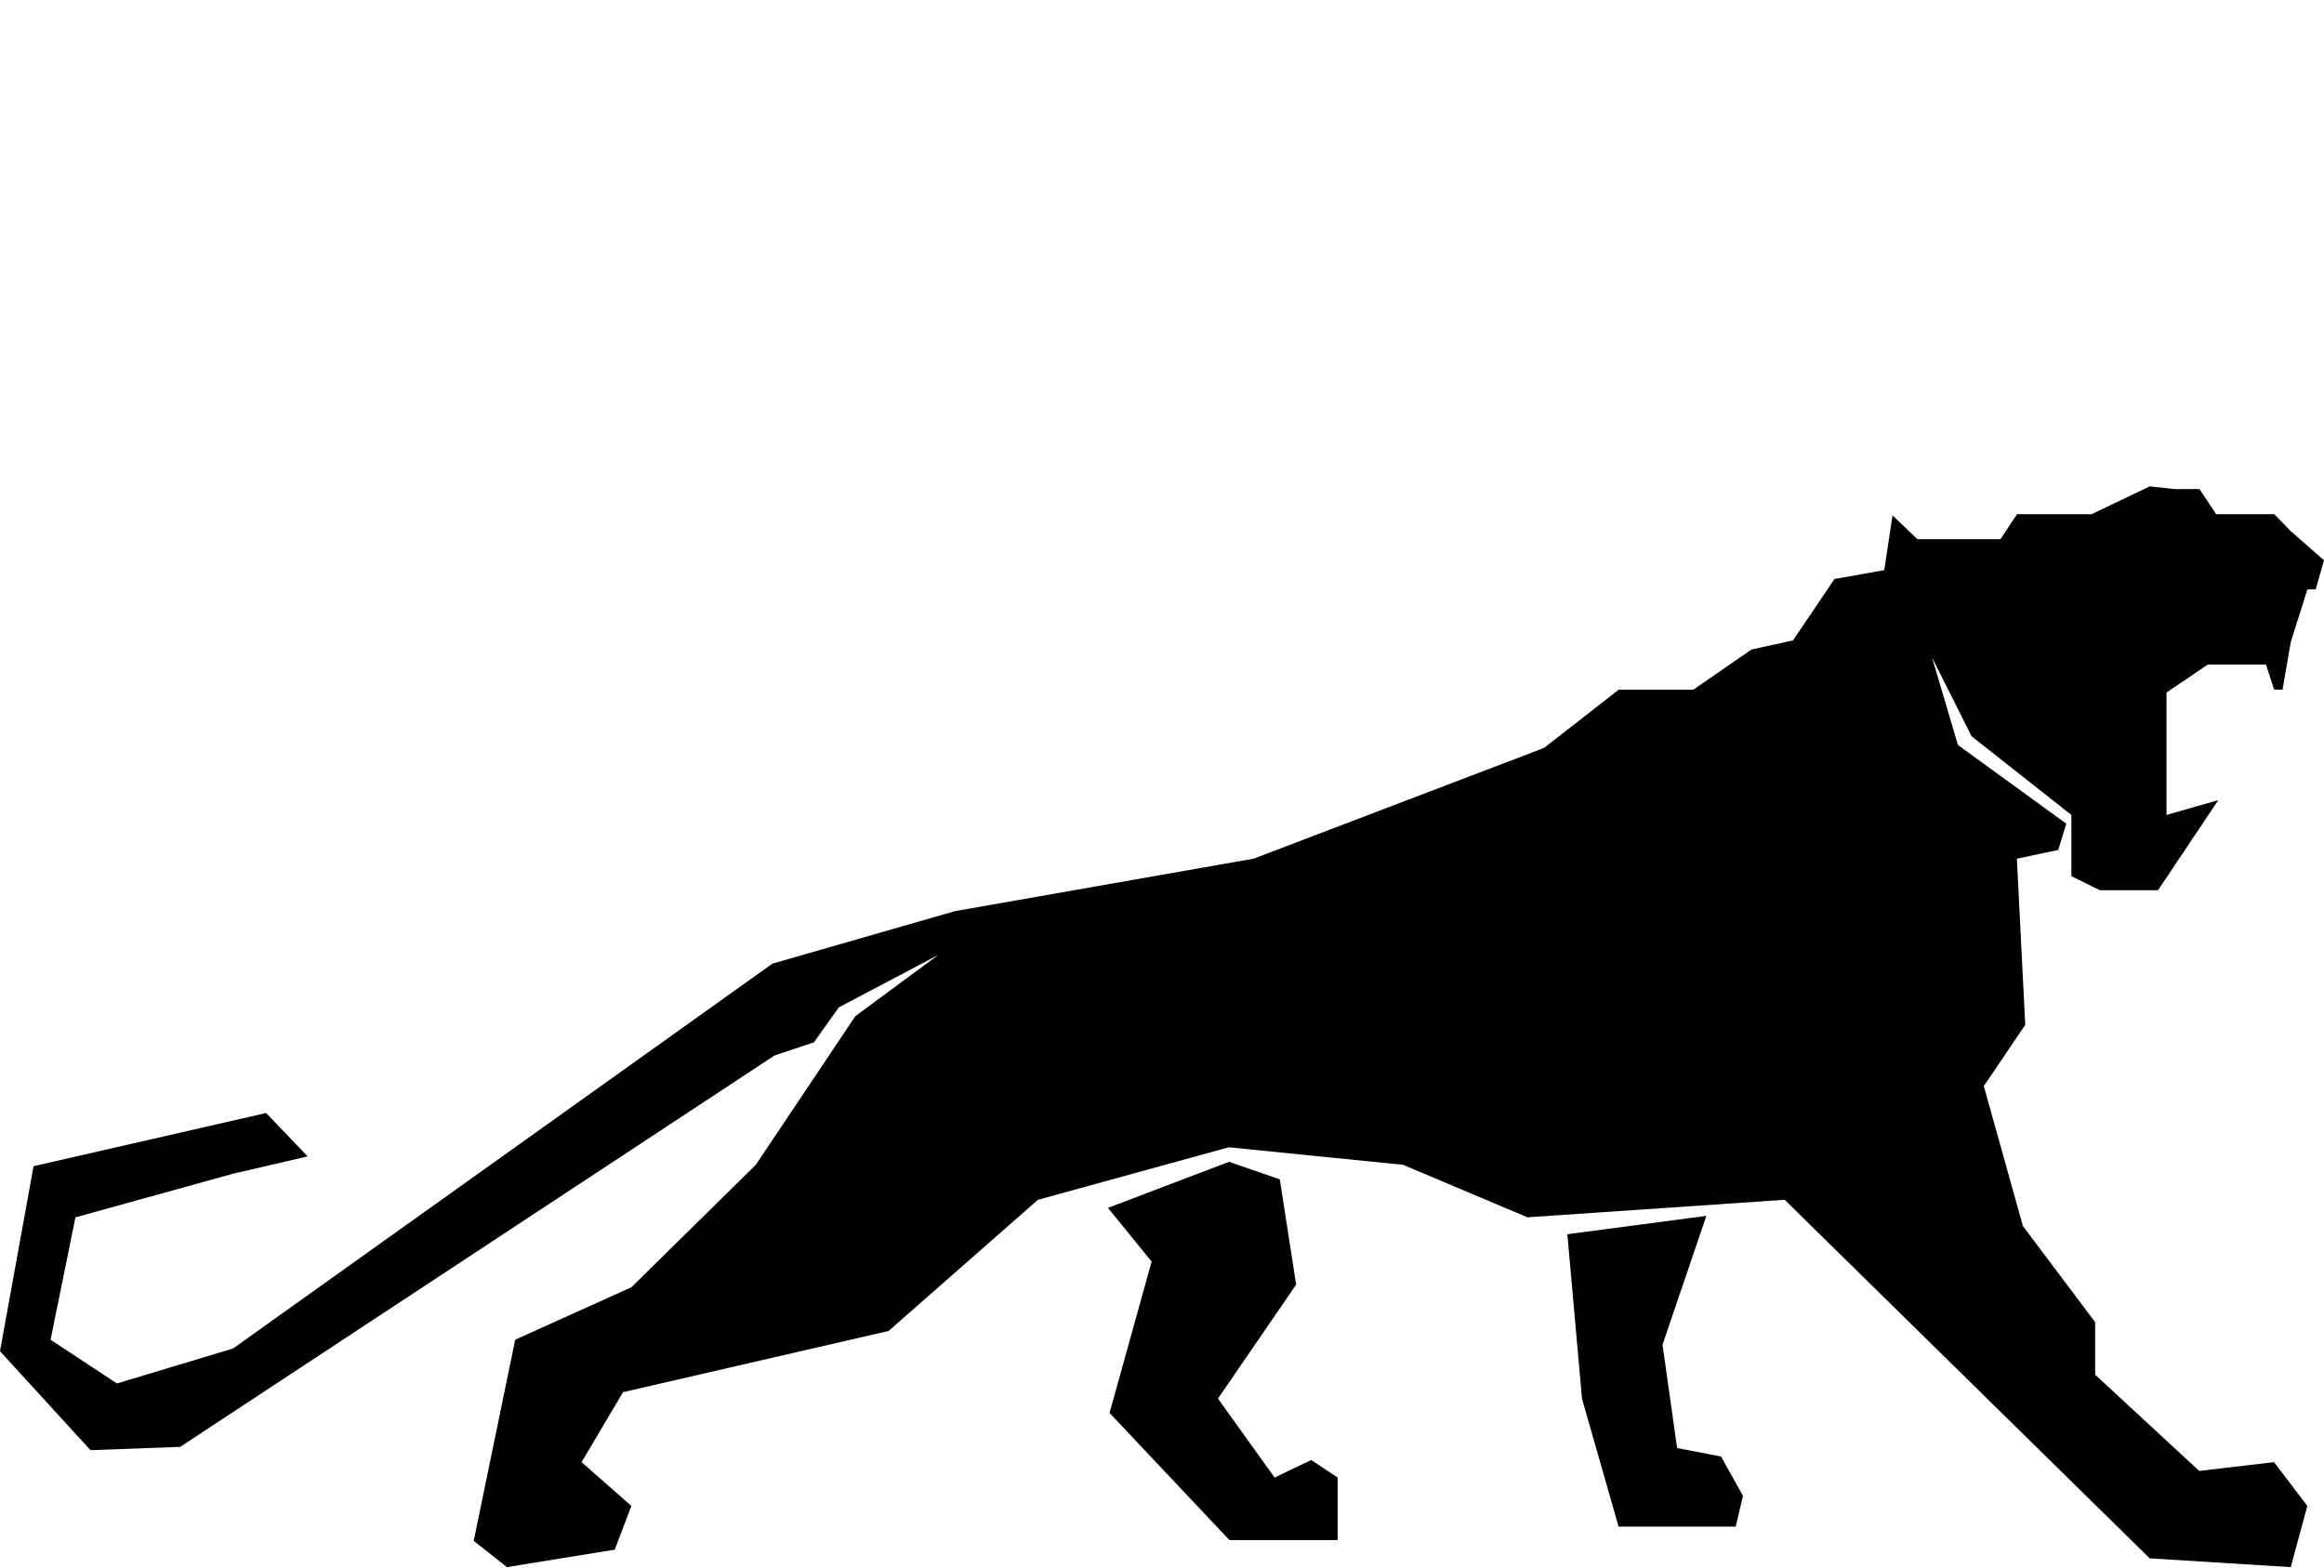
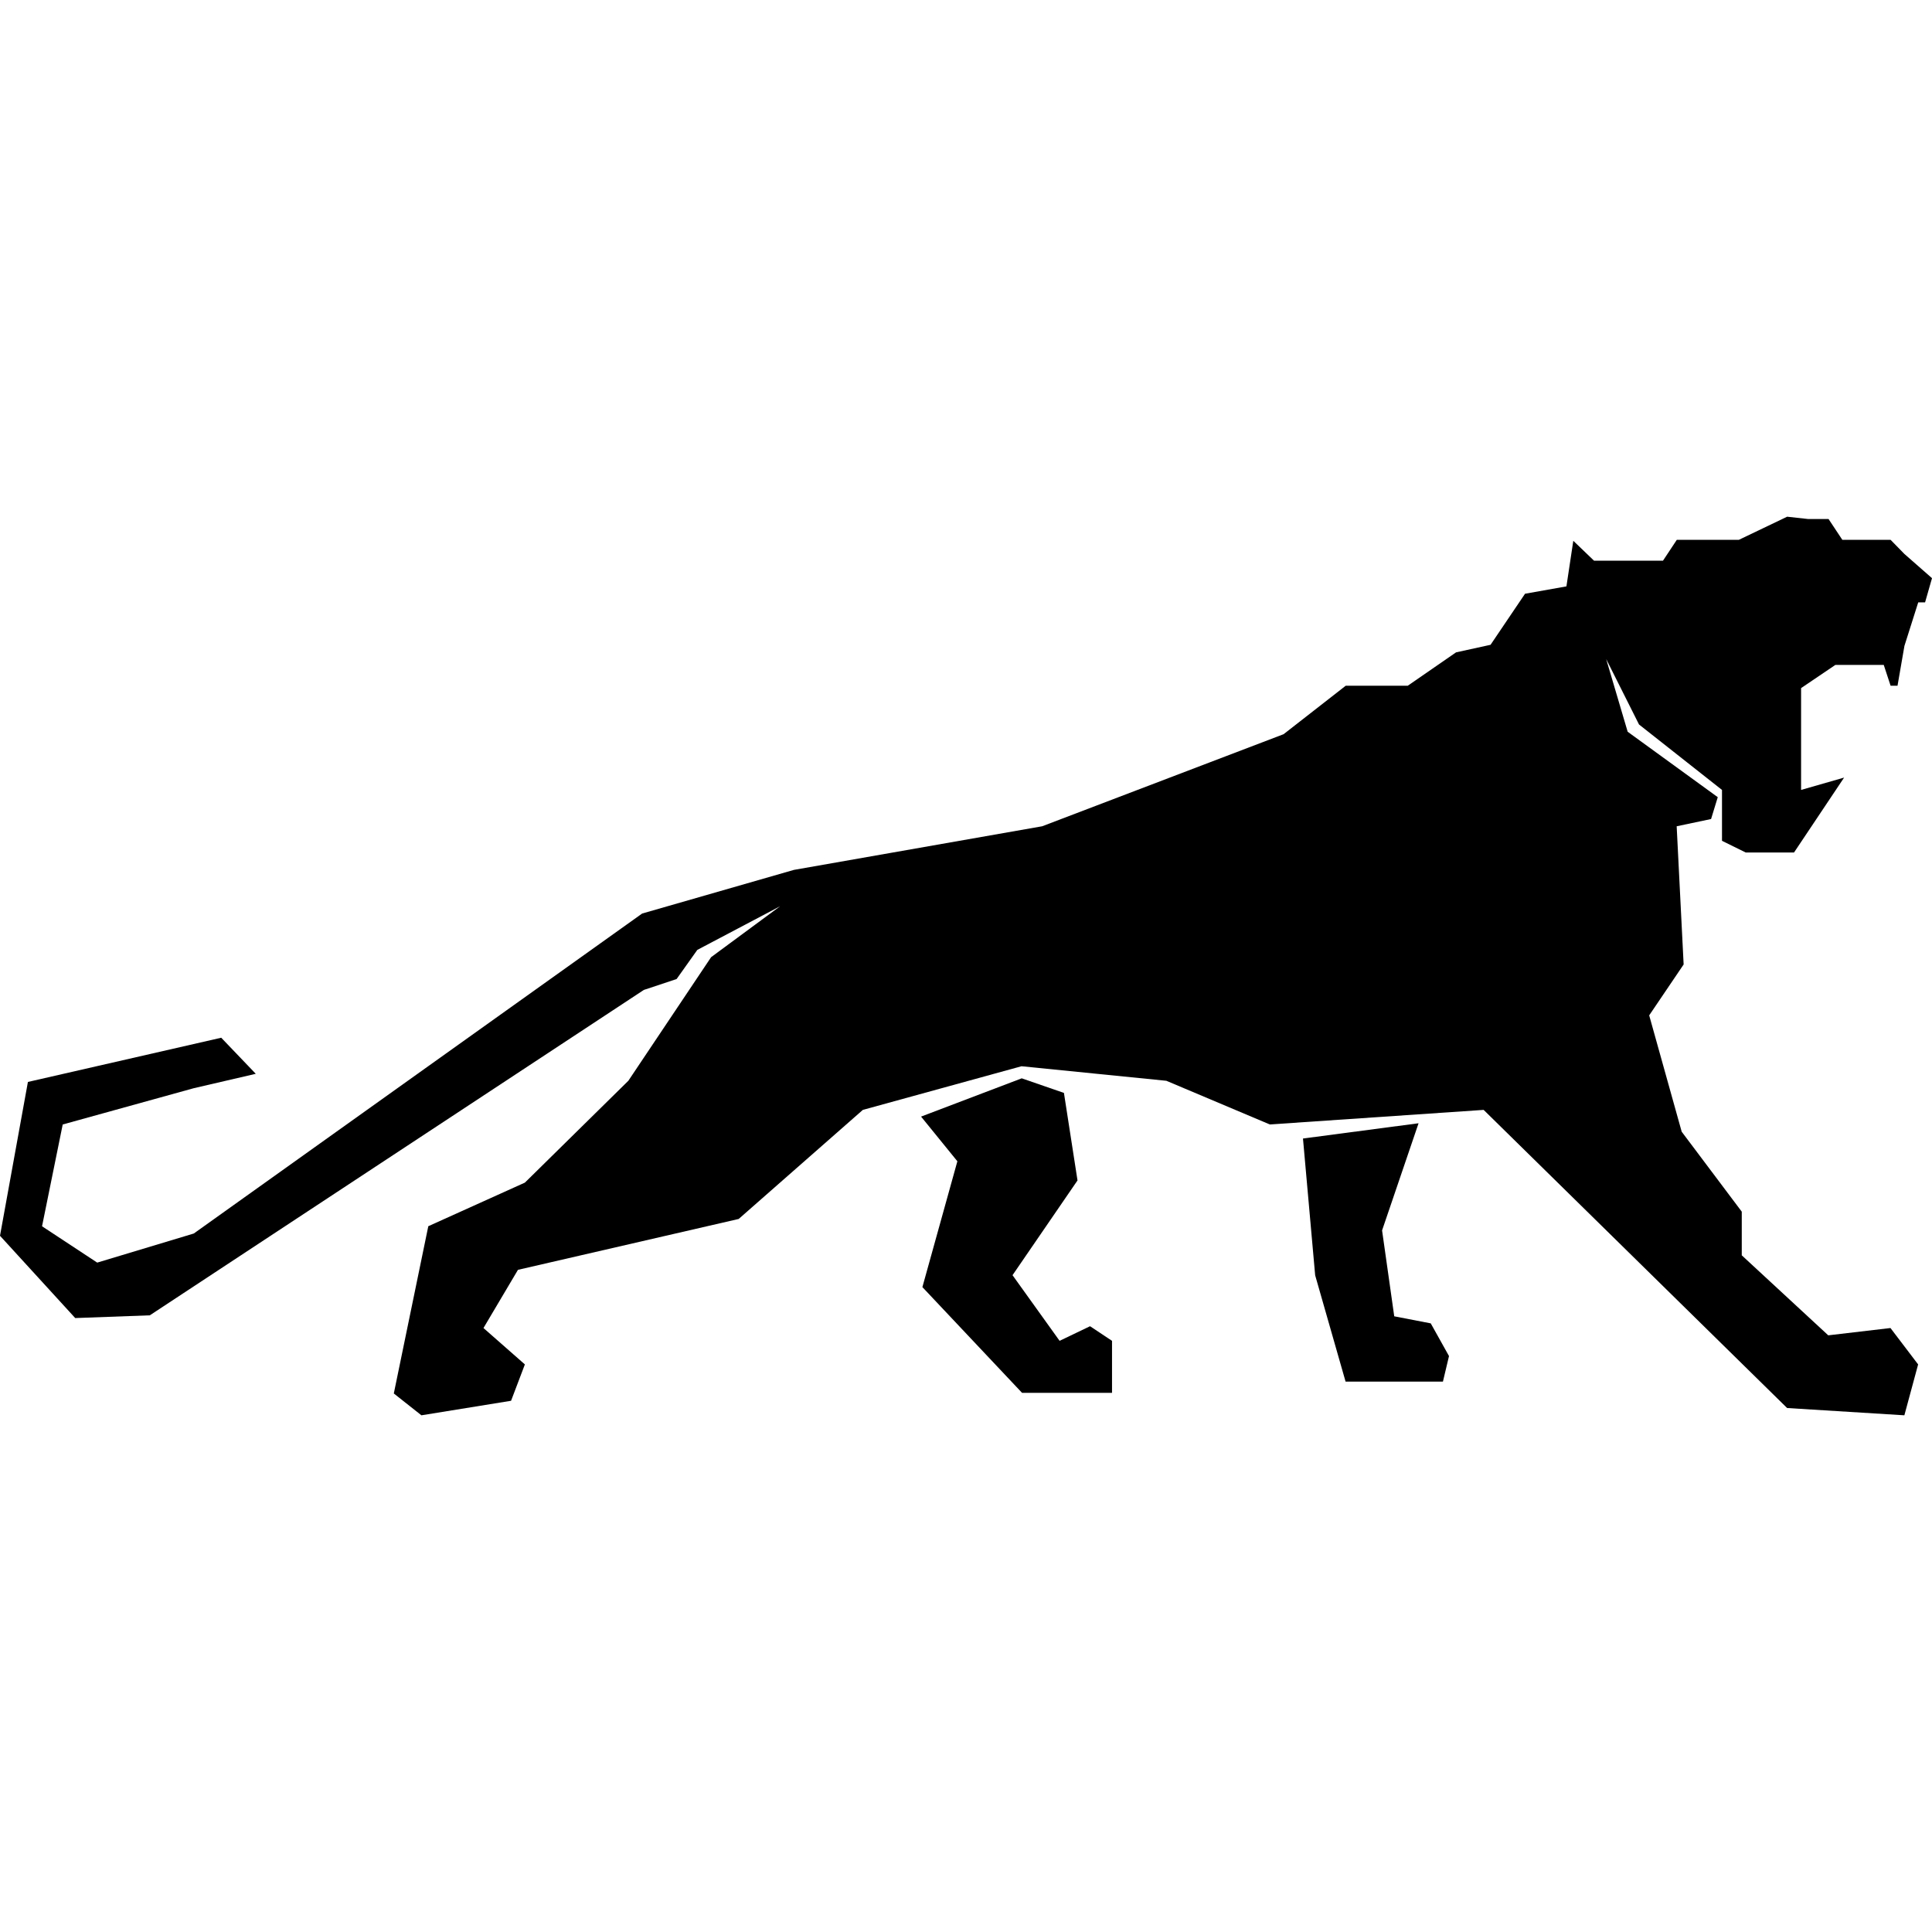
- <svg xmlns="http://www.w3.org/2000/svg" viewBox="0 -36 172 116">
+ <svg xmlns="http://www.w3.org/2000/svg" viewBox="0 -46 172 172">
  <g fill="#000" fill-rule="evenodd">
    <path d="M57.322 42.129l-43.985 28.97-6.64.244L0 64.017l2.485-13.695 17.21-3.936 3.075 3.212-5.522 1.282-11.665 3.23-1.84 9.061 4.912 3.235 8.597-2.59L57.167 35.33l13.51-3.886 22.106-3.884 21.492-8.197 5.53-4.314h5.523l4.3-2.971 3.072-.674 3.07-4.546 3.684-.655.612-4.057 1.843 1.769h6.143l1.229-1.856h5.525L159.105 0l1.843.204h1.84l1.23 1.856h4.296l1.232 1.26L172 5.473l-.616 2.154h-.61l-1.228 3.873-.616 3.55h-.616l-.61-1.856H163.4l-3.055 2.066v9.065l3.83-1.099-4.459 6.67h-4.298l-2.114-1.041v-4.53l-7.388-5.827-2.924-5.827 1.914 6.474 8.021 5.826-.595 1.944-3.063.646.62 12.302-3.066 4.531 2.893 10.359 5.348 7.118v3.886l7.7 7.123 5.539-.65 2.462 3.24L169.54 80l-10.438-.648-27.018-26.542-19.037 1.297-9.21-3.888-12.896-1.295-14.124 3.886-11.054 9.71-19.65 4.529-3.071 5.181 3.686 3.24-1.229 3.237L37.517 80l-2.457-1.943 3.07-14.89 8.599-3.882 9.21-9.066 7.37-11.006 6.14-4.531-7.37 3.885-1.84 2.59z" />
    <path d="M82 53.407l3.232 3.978-3.114 11.202L90.99 78H99v-4.63l-1.957-1.3-2.71 1.3-4.191-5.844 5.785-8.436-1.208-7.791L90.961 50zm34 1.952L126.29 54l-3.248 9.54 1.083 7.647 3.25.628L129 74.726 128.46 77h-8.667l-2.708-9.466z" />
  </g>
</svg>
